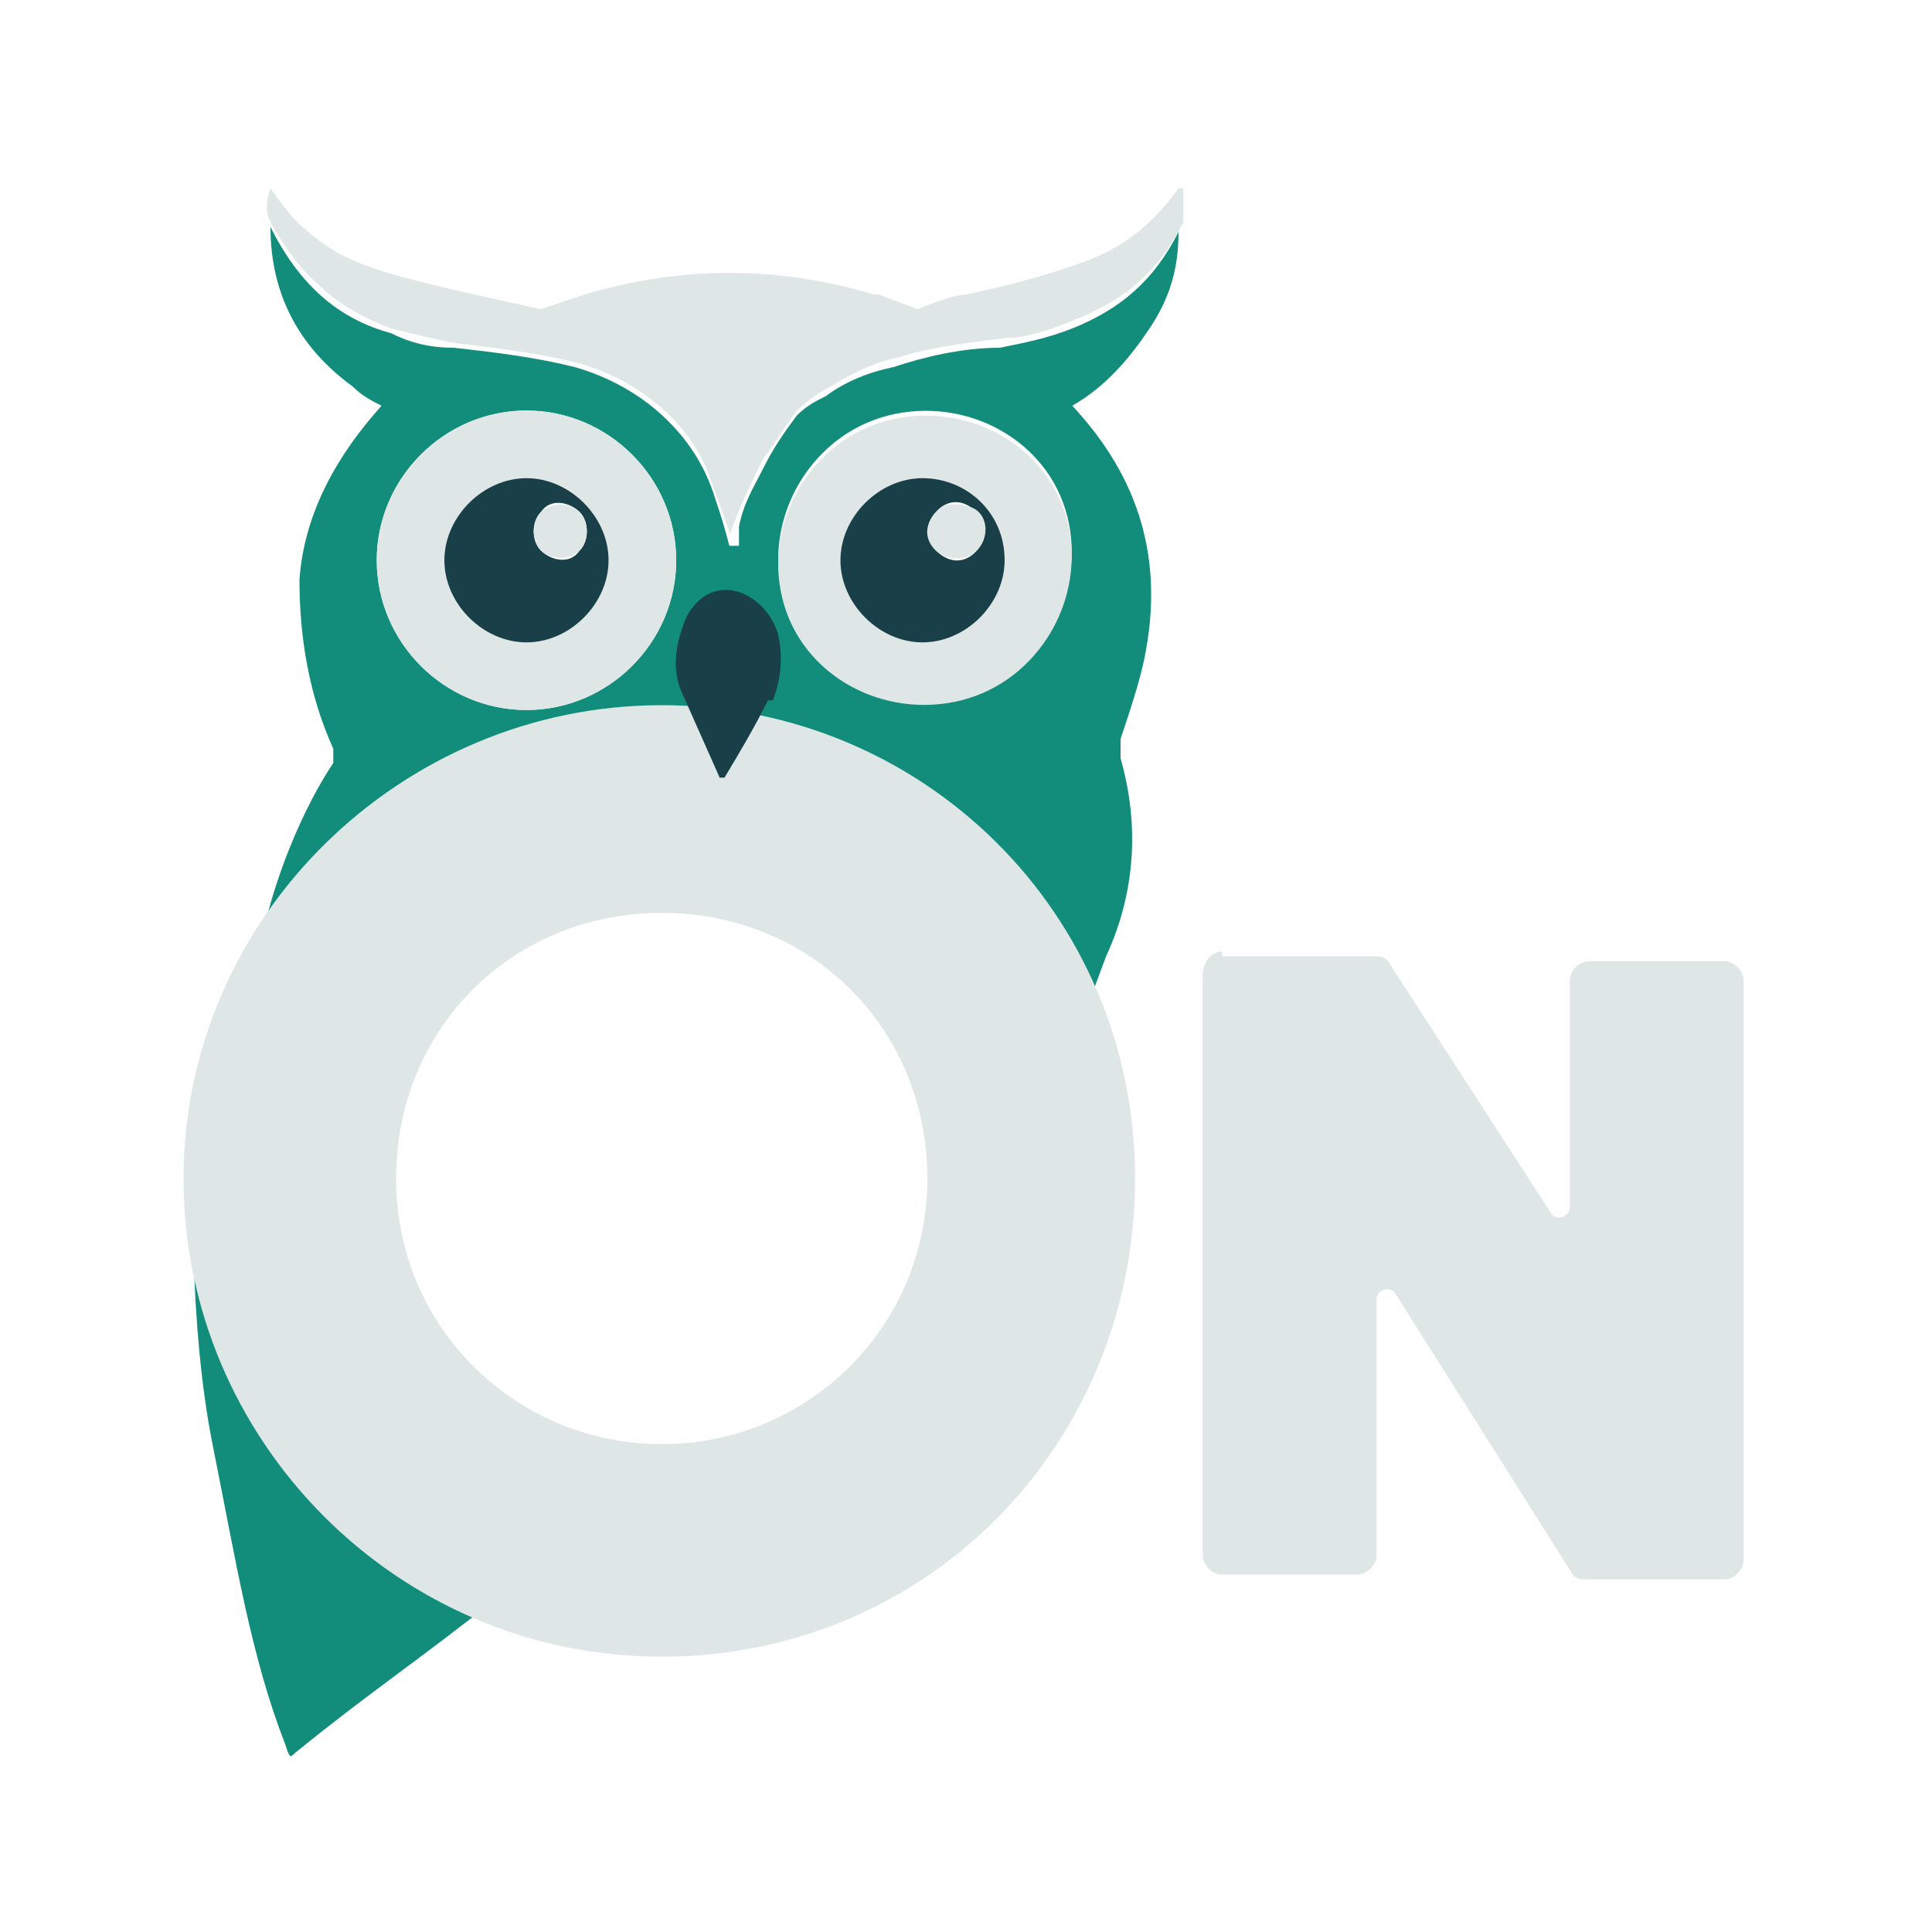
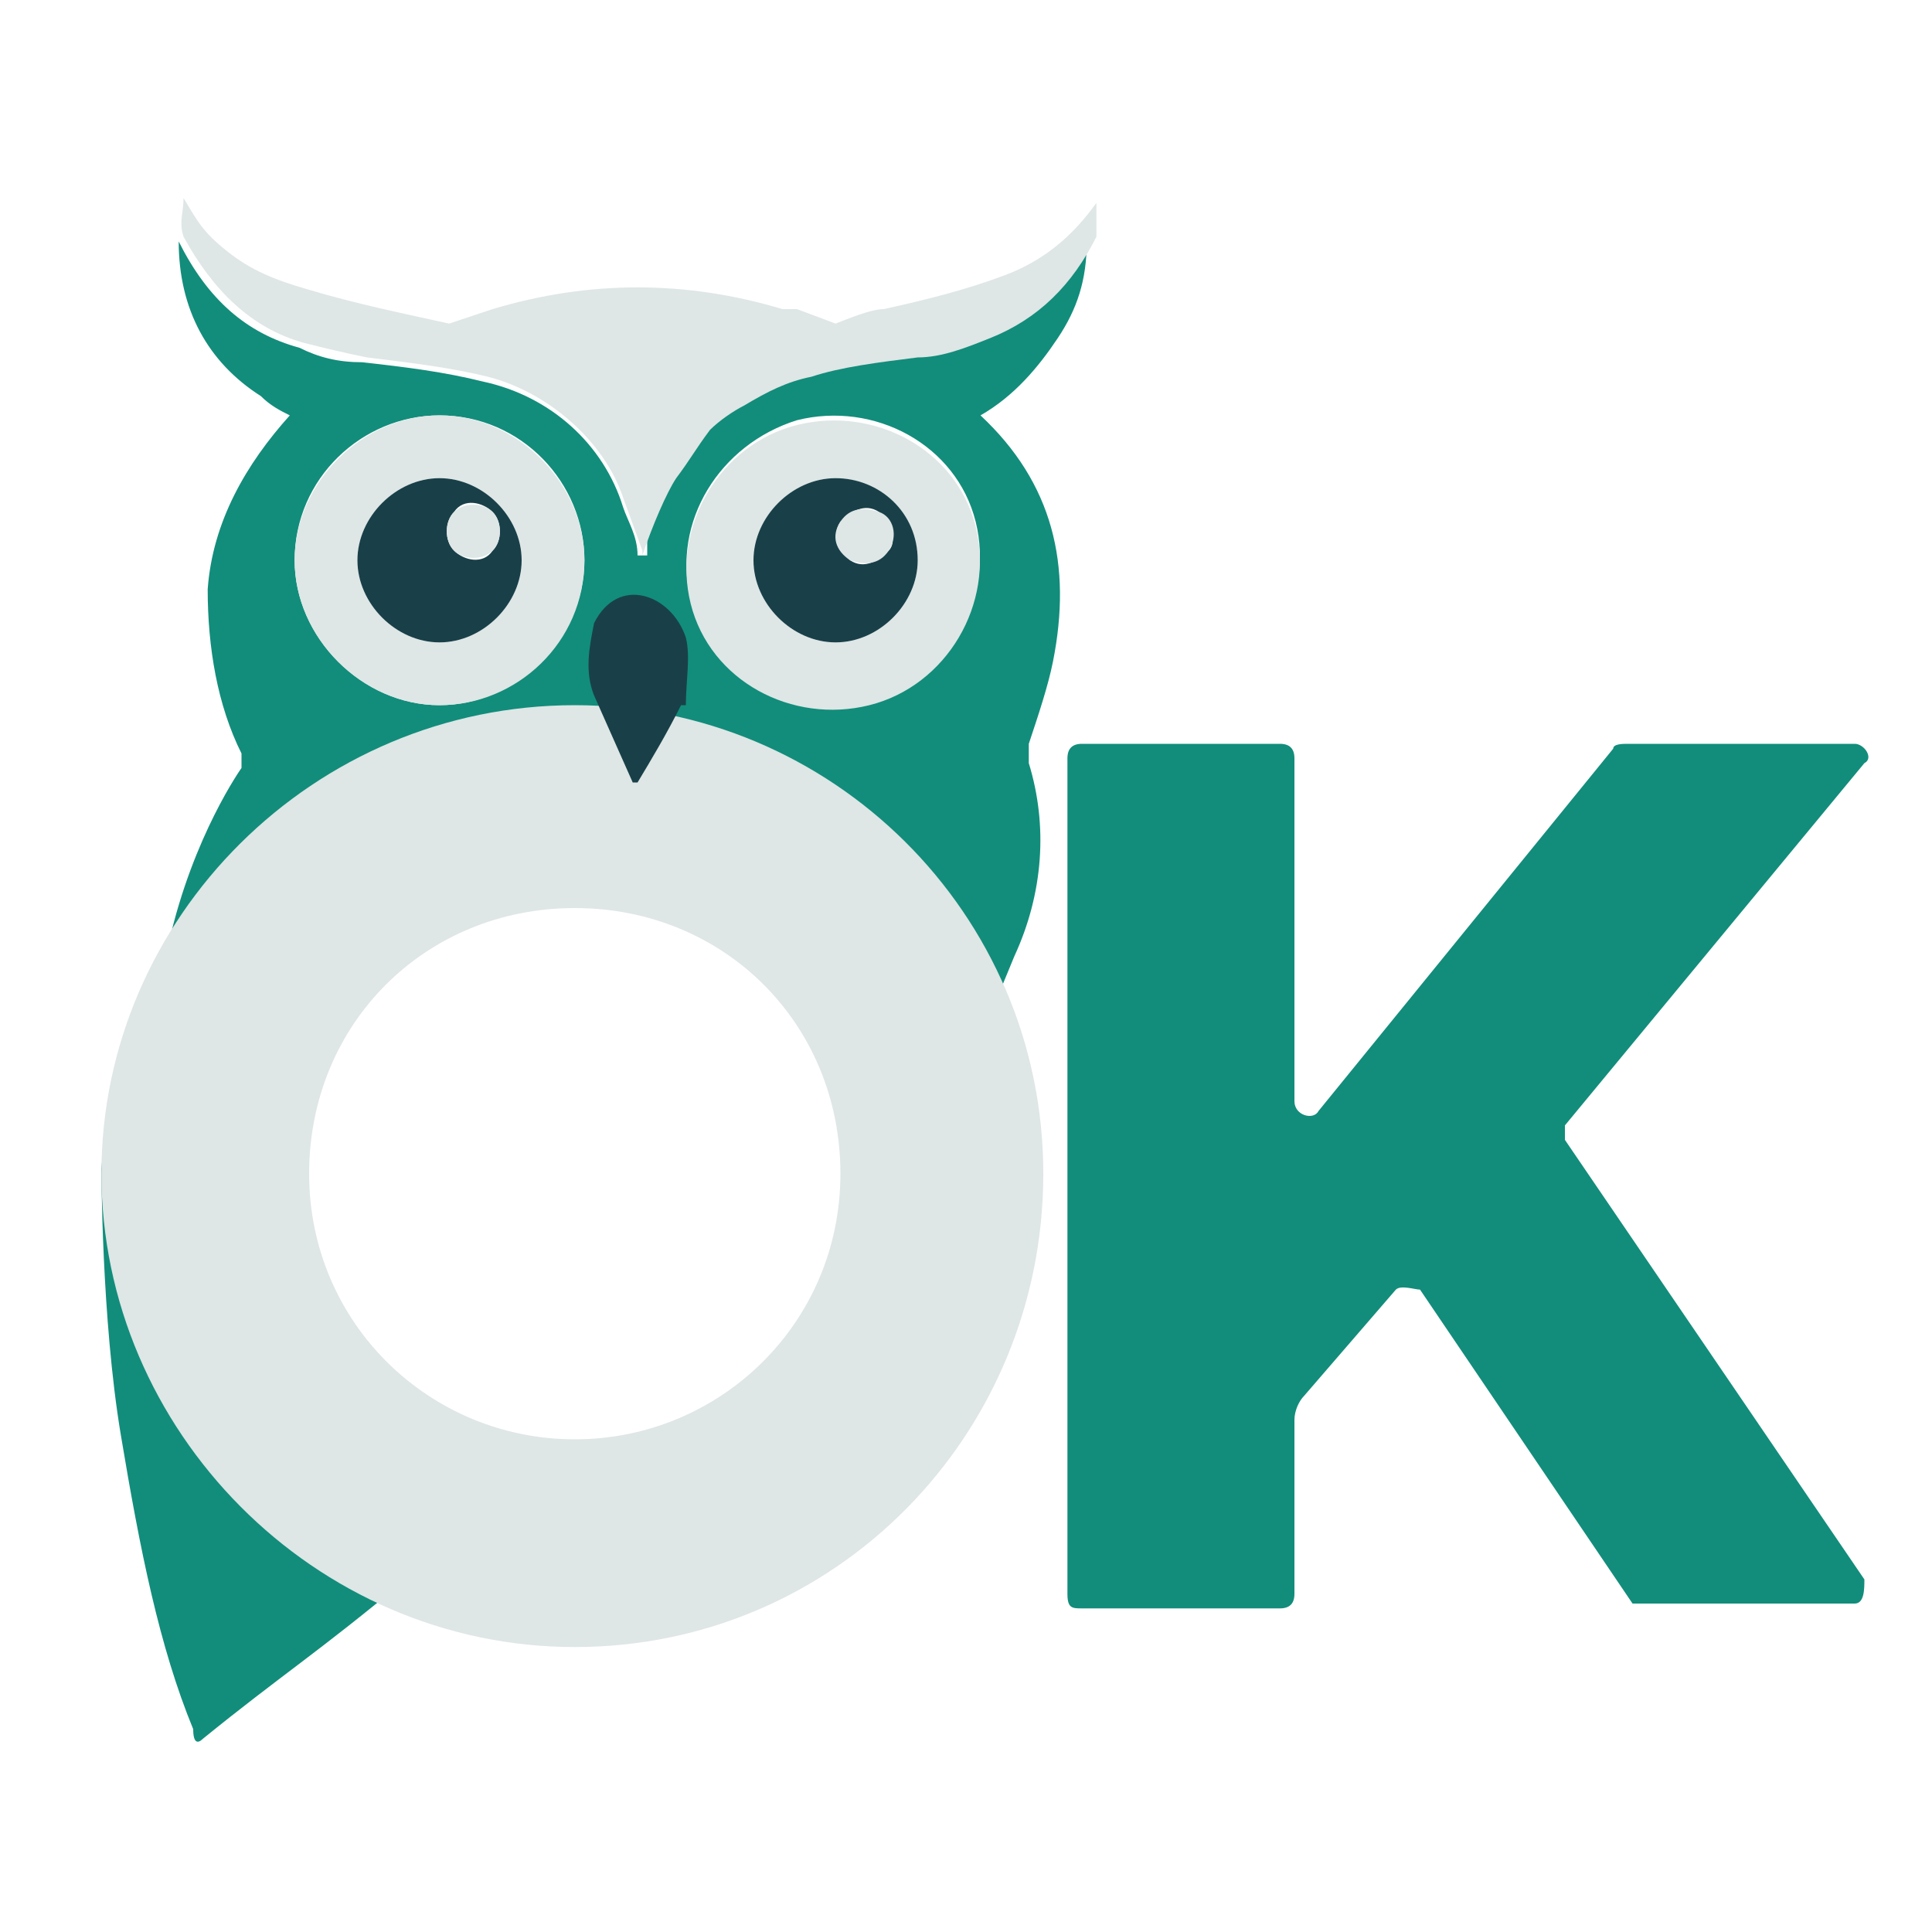
<svg xmlns="http://www.w3.org/2000/svg" id="Layer_1" version="1.1" viewBox="0 0 40 40">
  <defs>
    <style>
      .st0 {
        fill: none;
      }

      .st1 {
        fill: #194049;
      }

      .st2 {
        fill: #128d7b;
      }

      .st3 {
        fill: #dee6e6;
      }
    </style>
  </defs>
-   <path class="st3" d="M25.3,19.8h3.1c.2,0,.3,0,.4.2l3.3,5.1c.1.2.4.1.4-.1v-4.7c0-.2.2-.4.4-.4h2.8c.2,0,.4.2.4.4v12c0,.2-.2.4-.4.4h-2.8c-.2,0-.3,0-.4-.2l-3.6-5.7c-.1-.2-.4-.1-.4.1v5.3c0,.2-.2.4-.4.4h-2.8c-.2,0-.4-.2-.4-.4v-12c0-.3.2-.5.4-.5Z" />
-   <path class="st0" d="M5.6,3.9c-.1.3-.1.5,0,.7" vector-effect="non-scaling-stroke" />
-   <path class="st0" d="M5.5,4.7c0,1.4.6,2.5,1.7,3.3.2.2.4.3.6.4,0,0,0,0,0,0-.9,1-1.6,2.2-1.7,3.6,0,1.2.2,2.4.7,3.5,0,.1,0,.2,0,.3l-.9,2.5" vector-effect="non-scaling-stroke" />
-   <path class="st0" d="M5.9,18.2c-.2.3-.3.5-.5.8-1.1,1.6-1.6,3.5-1.5,5.5,0,2.4,1,4.9,2.7,6.7,1.3,1.4,2.9,2.4,4.9,2.9,0,0,0,0,.1,0" vector-effect="non-scaling-stroke" />
-   <path class="st0" d="M22.9,19.8c.6-1.3.7-2.7.3-4.1,0-.1,0-.3,0-.4.2-.6.4-1.2.5-1.7.4-2-.1-3.7-1.5-5.2,0,0,0,0,0,0,.7-.4,1.2-1,1.6-1.6.4-.6.6-1.2.6-2" vector-effect="non-scaling-stroke" />
-   <path class="st0" d="M24.5,4.7c0-.2,0-.4,0-.7,0,0,0,0-.1,0-.5.7-1.1,1.2-1.9,1.5-.8.3-1.6.5-2.5.7-.2,0-.5.1-1,.3" vector-effect="non-scaling-stroke" />
-   <path class="st0" d="M19,6.5l-.9-.4" vector-effect="non-scaling-stroke" />
-   <path class="st0" d="M18.1,6.1c-2-.6-4-.6-6,0" vector-effect="non-scaling-stroke" />
-   <path class="st0" d="M12,6.1l-.9.3" vector-effect="non-scaling-stroke" />
-   <path class="st0" d="M11.2,6.5c-.9-.2-1.9-.4-3-.7-.7-.2-1.2-.4-1.7-.8s-.6-.6-.9-1" vector-effect="non-scaling-stroke" />
-   <path class="st0" d="M11.2,6.5" vector-effect="non-scaling-stroke" />
-   <path class="st0" d="M18.1,6.1" vector-effect="non-scaling-stroke" />
-   <path class="st0" d="M15.1,10.8v.4c0,0-.1,0-.1,0-.1-.4-.2-.7-.3-1-.5-1.3-1.5-2.3-2.9-2.7-.8-.2-1.6-.3-2.5-.4-.5,0-.9-.1-1.3-.3-1.1-.3-1.9-1-2.5-2.2" vector-effect="non-scaling-stroke" />
-   <path class="st0" d="M24.5,4.7c-.5,1-1.2,1.6-2.2,2-.5.2-1,.3-1.5.4-.8,0-1.6.2-2.2.4-.5.1-1,.3-1.4.6-.2.1-.4.3-.6.4" vector-effect="non-scaling-stroke" />
-   <path class="st0" d="M15.1,10.8c.2-.4.4-.8.6-1.2.2-.4.5-.7.8-1" vector-effect="non-scaling-stroke" />
-   <path class="st0" d="M15.9,14.5c.2-.5.2-.9,0-1.3-.3-.9-1.4-1.2-1.9-.3-.2.5-.3.9-.1,1.5" vector-effect="non-scaling-stroke" />
-   <path class="st0" d="M5.9,18.2" vector-effect="non-scaling-stroke" />
-   <path class="st0" d="M7.4,16.8c-.2.1-.4.4-.8.7" vector-effect="non-scaling-stroke" />
-   <path class="st0" d="M14,11.6c0-1.7-1.4-3.1-3.1-3.1s-3.1,1.4-3.1,3.1,1.4,3.1,3.1,3.1,3.1-1.4,3.1-3.1" vector-effect="non-scaling-stroke" />
-   <path class="st0" d="M22.1,10.8c-.4-1.6-2.1-2.6-3.7-2.1-1.6.4-2.7,2.1-2.2,3.7.4,1.6,2.1,2.6,3.7,2.1,1.6-.4,2.7-2.1,2.2-3.7" vector-effect="non-scaling-stroke" />
-   <path class="st0" d="M12.6,11.6c0-.9-.8-1.7-1.7-1.7s-1.7.8-1.7,1.7.8,1.7,1.7,1.7,1.7-.8,1.7-1.7" vector-effect="non-scaling-stroke" />
-   <path class="st0" d="M20.8,11.6c0-.9-.8-1.7-1.7-1.7s-1.7.8-1.7,1.7.8,1.7,1.7,1.7c.9,0,1.7-.8,1.7-1.7" vector-effect="non-scaling-stroke" />
-   <path class="st0" d="M11.2,10.6c-.2.2-.2.6,0,.8.2.2.6.3.8,0,.2-.2.2-.6,0-.8-.2-.2-.6-.3-.8,0" vector-effect="non-scaling-stroke" />
-   <path class="st0" d="M19.3,10.7c-.2.3,0,.6.2.8.3.2.6.1.8-.2s0-.6-.2-.8c-.3-.2-.6-.1-.8.2" vector-effect="non-scaling-stroke" />
-   <path class="st0" d="M15.9,14.5c-.3.6-.6,1.1-.9,1.6,0,0-.1,0-.1,0l-.8-1.8" vector-effect="non-scaling-stroke" />
-   <path class="st0" d="M17.1,33.9h-.4" vector-effect="non-scaling-stroke" />
-   <path class="st2" d="M22.9,19.8c.6-1.3.7-2.7.3-4.1,0-.1,0-.3,0-.4.2-.6.4-1.2.5-1.7.4-2-.1-3.7-1.5-5.2,0,0,0,0,0,0,.7-.4,1.2-1,1.6-1.6.4-.6.6-1.2.6-2-.5,1-1.2,1.6-2.2,2-.5.2-1,.3-1.5.4-.8,0-1.6.2-2.2.4-.5.1-1,.3-1.4.6-.2.1-.4.2-.6.4h0c-.3.4-.5.7-.7,1.1-.2.4-.4.7-.5,1.2v.4c-.1,0-.2,0-.2,0-.1-.4-.2-.7-.3-1-.4-1.3-1.5-2.3-2.9-2.7-.8-.2-1.6-.3-2.5-.4-.5,0-.9-.1-1.3-.3-1.1-.3-1.9-1-2.5-2.2,0,1.4.6,2.5,1.7,3.3.2.2.4.3.6.4,0,0,0,0,0,0-.9,1-1.6,2.2-1.7,3.6,0,1.2.2,2.4.7,3.5,0,.1,0,.2,0,.3,0,0-1,1.4-1.5,3.7,0,0,.8-1.2.8-1.2-1,1.4-2,3.3-2.2,6,0,0-.1,3.1.4,5.6s.8,4.4,1.5,6.2c.1.3.1.3.2.2,1.6-1.3,2.4-1.8,4.3-3.3s4-1.3,5.9-2.4c1.6-1,2.7-2.5,4-3.8M18.4,8.6c1.6-.4,3.3.5,3.7,2.1s-.6,3.3-2.2,3.7c-1.6.4-3.3-.5-3.7-2.1-.4-1.6.6-3.3,2.2-3.7ZM10.9,8.5c1.7,0,3.1,1.4,3.1,3.1s-1.4,3.1-3.1,3.1-3.1-1.4-3.1-3.1c0-1.7,1.4-3.1,3.1-3.1ZM13.7,30.4c-3.2,0-6.2-2.4-6-6.2.2-3.8,2.9-5.8,6.2-5.8,2.9,0,5.7,2.2,5.8,5.8.1,3.9-2.8,6.2-6,6.2Z" />
-   <path class="st3" d="M18.1,6.1c-2-.6-4-.6-6,0l-.9.3c-.9-.2-1.9-.4-3-.7-.7-.2-1.2-.4-1.7-.8s-.6-.6-.9-1h0c-.1.3-.1.5,0,.7.6,1.1,1.4,1.8,2.5,2.2.4.1.8.2,1.3.3.8.1,1.7.2,2.5.4,1.2.3,2.4,1.2,2.8,2.4l.4,1.1s0,.1,0,.1,0,0,0,0h0c.2-.6.5-1.2.7-1.6.3-.4.4-.6.7-1,.2-.2.5-.4.7-.5.5-.3.9-.5,1.4-.6.6-.2,1.4-.3,2.2-.4.5,0,1-.2,1.5-.4,1-.4,1.7-1,2.2-2,0-.2,0-.4,0-.7,0,0,0,0-.1,0-.5.7-1.1,1.2-1.9,1.5-.8.3-1.6.5-2.5.7-.2,0-.5.1-1,.3h0l-.8-.3s0,0,0,0" />
-   <path class="st3" d="M14,11.6c0,1.7-1.4,3.1-3.1,3.1s-3.1-1.4-3.1-3.1,1.4-3.1,3.1-3.1,3.1,1.4,3.1,3.1ZM12.6,11.6c0-.9-.8-1.7-1.7-1.7s-1.7.8-1.7,1.7.8,1.7,1.7,1.7,1.7-.8,1.7-1.7Z" />
-   <path class="st3" d="M22.1,10.8c.4,1.6-.6,3.3-2.2,3.7-1.6.4-3.3-.5-3.7-2.1-.4-1.6.6-3.3,2.2-3.7,1.6-.4,3.3.5,3.7,2.1ZM20.8,11.6c0-.9-.8-1.7-1.7-1.7s-1.7.8-1.7,1.7.8,1.7,1.7,1.7c.9,0,1.7-.8,1.7-1.7Z" />
-   <path class="st1" d="M12.6,11.6c0,.9-.8,1.7-1.7,1.7s-1.7-.8-1.7-1.7.8-1.7,1.7-1.7,1.7.8,1.7,1.7ZM11.2,10.6c-.2.2-.2.6,0,.8.2.2.6.3.8,0,.2-.2.2-.6,0-.8-.2-.2-.6-.3-.8,0Z" />
-   <path class="st1" d="M20.8,11.6c0,.9-.8,1.7-1.7,1.7s-1.7-.8-1.7-1.7.8-1.7,1.7-1.7,1.7.7,1.7,1.7ZM19.3,10.7c-.2.3,0,.6.2.8.3.2.6.1.8-.2s0-.6-.2-.8c-.3-.2-.6-.1-.8.2Z" />
-   <path class="st3" d="M11.2,10.6c.2-.2.6-.2.8,0s.2.6,0,.8-.6.2-.8,0c-.2-.2-.2-.6,0-.8Z" />
-   <path class="st3" d="M19.3,10.7c.2-.3.5-.3.8-.2s.4.5.2.8-.5.3-.8.2c-.3-.2-.4-.5-.2-.8Z" />
-   <path class="st3" d="M13.7,14.6c-5.4,0-9.9,4.4-9.9,9.8s4.4,9.9,9.9,9.9,9.8-4.4,9.8-9.9-4.4-9.8-9.8-9.8ZM13.7,29.9c-3,0-5.5-2.4-5.5-5.5s2.4-5.5,5.5-5.5,5.5,2.4,5.5,5.5-2.5,5.5-5.5,5.5Z" />
-   <path class="st1" d="M15.9,14.5c-.3.6-.6,1.1-.9,1.6,0,0-.1,0-.1,0l-.8-1.8c-.2-.5-.1-1,.1-1.5.5-1,1.6-.6,1.9.3.1.4.1.9-.1,1.4Z" />
+   <path class="st2" d="M28.9,26.7l-1.9,2.2c-.1.1-.2.3-.2.5v3.6c0,.2-.1.3-.3.3h-4.1c-.2,0-.3,0-.3-.3V15.7c0-.2.1-.3.3-.3h4.1c.2,0,.3.1.3.3v7.1c0,.3.4.4.5.2l6.1-7.5c0-.1.2-.1.3-.1h4.7c.2,0,.4.3.2.4l-6.2,7.5c0,.1,0,.2,0,.3l6.2,9.1c0,.2,0,.5-.2.5h-4.4c0,0-.2,0-.2,0l-4.4-6.5c-.1,0-.4-.1-.5,0Z" />
+   <g>
+     <path class="st0" d="M3.8,4.1c0,.3-.1.5,0,.7" vector-effect="non-scaling-stroke" />
+     <path class="st0" d="M3.8,4.8c0,1.4.6,2.5,1.7,3.2.2.2.4.3.6.4,0,0,0,0,0,0-.9,1-1.6,2.2-1.7,3.6,0,1.2.2,2.4.7,3.4,0,0,0,.2,0,.3l-.9,2.5" vector-effect="non-scaling-stroke" />
+     <path class="st0" d="M4.2,18.3c-.2.3-.3.5-.5.8-1.1,1.6-1.6,3.5-1.5,5.4,0,2.4,1,4.9,2.7,6.6,1.3,1.4,2.9,2.4,4.8,2.9,0,0,0,0,0,0" vector-effect="non-scaling-stroke" />
+     <path class="st0" d="M21,19.8c.6-1.3.7-2.7.3-4.1,0-.1,0-.3,0-.4.2-.6.4-1.2.5-1.7.4-2,0-3.7-1.5-5.1,0,0,0,0,0,0,.7-.4,1.2-1,1.6-1.6.4-.6.6-1.2.6-2" vector-effect="non-scaling-stroke" />
+     <path class="st0" d="M22.6,4.9c0-.2,0-.4,0-.7,0,0,0,0,0,0-.5.7-1.1,1.2-1.9,1.5-.8.3-1.6.5-2.5.7-.2,0-.5.1-1,.3" vector-effect="non-scaling-stroke" />
+     <path class="st0" d="M17.1,6.6l-.9-.4" vector-effect="non-scaling-stroke" />
+     <path class="st0" d="M16.2,6.3c-2-.6-4-.6-6,0" vector-effect="non-scaling-stroke" />
+     <path class="st0" d="M10.3,6.3l-.9.3" vector-effect="non-scaling-stroke" />
+     <path class="st0" d="M9.4,6.6c-.9-.2-1.9-.4-2.9-.7-.7-.2-1.2-.4-1.7-.8s-.6-.6-.9-1" vector-effect="non-scaling-stroke" />
+     <path class="st0" d="M9.4,6.6" vector-effect="non-scaling-stroke" />
+     <path class="st0" d="M16.2,6.3" vector-effect="non-scaling-stroke" />
+     <path class="st0" d="M13.3,10.8v.4c0,0-.1,0-.1,0,0-.4-.2-.7-.3-1-.5-1.3-1.5-2.3-2.9-2.6-.8-.2-1.6-.3-2.5-.4-.5,0-.9-.1-1.3-.3-1.1-.3-1.9-1-2.5-2.2" vector-effect="non-scaling-stroke" />
+     <path class="st0" d="M22.6,4.9c-.5,1-1.2,1.6-2.2,2-.5.2-1,.3-1.5.4-.8,0-1.6.2-2.2.4-.5.1-1,.3-1.4.6-.2,0-.4.3-.6.4" vector-effect="non-scaling-stroke" />
+     <path class="st0" d="M13.3,10.8c.2-.4.4-.8.6-1.2.2-.4.5-.7.8-1" vector-effect="non-scaling-stroke" />
+     <path class="st0" d="M14.1,14.6c.2-.5.2-.9,0-1.3-.3-.9-1.4-1.2-1.9-.3-.2.5-.3.9,0,1.5" vector-effect="non-scaling-stroke" />
+     <path class="st0" d="M4.2,18.3" vector-effect="non-scaling-stroke" />
+     <path class="st0" d="M5.7,16.8c-.2.1-.4.4-.8.7" vector-effect="non-scaling-stroke" />
+     <path class="st0" d="M12.1,11.6c0-1.7-1.4-3-3-3s-3,1.4-3,3,1.4,3,3,3,3-1.4,3-3" vector-effect="non-scaling-stroke" />
+     <path class="st0" d="M20.2,10.9c-.4-1.6-2.1-2.6-3.7-2.1-1.6.4-2.6,2.1-2.2,3.7.4,1.6,2.1,2.6,3.7,2.1,1.6-.4,2.6-2.1,2.2-3.7" vector-effect="non-scaling-stroke" />
+     <path class="st0" d="M10.8,11.6c0-.9-.8-1.7-1.7-1.7s-1.7.8-1.7,1.7.8,1.7,1.7,1.7,1.7-.8,1.7-1.7" vector-effect="non-scaling-stroke" />
+     <path class="st0" d="M19,11.6c0-.9-.8-1.7-1.7-1.7s-1.7.8-1.7,1.7.8,1.7,1.7,1.7c.9,0,1.7-.8,1.7-1.7" vector-effect="non-scaling-stroke" />
+     <path class="st0" d="M9.4,10.6c-.2.2-.2.6,0,.8.2.2.6.3.8,0,.2-.2.2-.6,0-.8-.2-.2-.6-.3-.8,0" vector-effect="non-scaling-stroke" />
+     <path class="st0" d="M17.4,10.8c-.2.3,0,.6.2.8.3.2.6,0,.8-.2s0-.6-.2-.8c-.3-.2-.6,0-.8.2" vector-effect="non-scaling-stroke" />
+     <path class="st0" d="M14.1,14.6c-.3.6-.6,1.1-.9,1.6,0,0,0,0-.1,0l-.8-1.8" vector-effect="non-scaling-stroke" />
+     <path class="st0" d="M15.3,33.8h-.4" vector-effect="non-scaling-stroke" />
+     <path class="st2" d="M21,19.8c.6-1.3.7-2.7.3-4,0-.1,0-.3,0-.4.2-.6.4-1.2.5-1.7.4-2,0-3.7-1.5-5.1,0,0,0,0,0,0,.7-.4,1.2-1,1.6-1.6.4-.6.6-1.2.6-2-.5,1-1.2,1.6-2.2,2-.5.2-1,.3-1.5.4-.8,0-1.6.2-2.2.4-.5.1-1,.3-1.4.6-.2,0-.4.2-.6.4h0c-.3.4-.5.7-.7,1.1-.2.4-.4.7-.5,1.2v.4c-.1,0-.2,0-.2,0,0-.4-.2-.7-.3-1-.4-1.3-1.5-2.3-2.9-2.6-.8-.2-1.6-.3-2.5-.4-.5,0-.9-.1-1.3-.3-1.1-.3-1.9-1-2.5-2.2,0,1.4.6,2.5,1.7,3.2.2.2.4.3.6.4,0,0,0,0,0,0-.9,1-1.6,2.2-1.7,3.6,0,1.2.2,2.4.7,3.4,0,0,0,.2,0,.3,0,0-1,1.4-1.5,3.6,0,0,.8-1.2.8-1.2-1,1.4-2,3.2-2.2,5.9,0,0,0,3.1.4,5.5s.8,4.4,1.5,6.1c0,.3.1.3.2.2,1.6-1.3,2.4-1.8,4.2-3.3s4-1.3,5.9-2.4c1.6-1,2.7-2.5,3.9-3.7M16.5,8.7c1.6-.4,3.3.5,3.7,2.1s-.6,3.3-2.2,3.7c-1.6.4-3.3-.5-3.7-2.1-.4-1.6.6-3.2,2.2-3.7ZM9.1,8.6c1.7,0,3,1.4,3,3s-1.4,3-3,3-3-1.4-3-3c0-1.7,1.4-3,3-3ZM11.9,30.3c-3.2,0-6.2-2.4-6-6.2.2-3.8,2.9-5.8,6.1-5.8,2.9,0,5.7,2.2,5.8,5.8,0,3.8-2.8,6.1-5.9,6.2Z" />
+     <path class="st3" d="M16.2,6.4c-2-.6-4-.6-6,0l-.9.3c-.9-.2-1.9-.4-2.9-.7-.7-.2-1.2-.4-1.7-.8s-.6-.6-.9-1.1h0c0,.3-.1.5,0,.8.6,1.1,1.4,1.9,2.5,2.2.4.1.8.2,1.3.3.8.1,1.7.2,2.5.4,1.2.3,2.4,1.3,2.8,2.5l.4,1.1s0,.1,0,.1,0,0,0,0h0c.2-.6.5-1.3.7-1.6.3-.4.4-.6.7-1,.2-.2.5-.4.7-.5.5-.3.9-.5,1.4-.6.6-.2,1.4-.3,2.2-.4.5,0,1-.2,1.5-.4,1-.4,1.7-1.1,2.2-2.1,0-.2,0-.4,0-.7,0,0,0,0,0,0-.5.7-1.1,1.2-1.9,1.5-.8.3-1.6.5-2.5.7-.2,0-.5.1-1,.3h0l-.8-.3s0,0,0,0" />
+     <path class="st3" d="M12.1,11.6c0,1.7-1.4,3-3,3s-3-1.4-3-3,1.4-3,3-3,3,1.4,3,3ZM10.8,11.6c0-.9-.8-1.7-1.7-1.7s-1.7.8-1.7,1.7.8,1.7,1.7,1.7,1.7-.8,1.7-1.7Z" />
+     <path class="st3" d="M20.2,10.9c.4,1.6-.6,3.3-2.2,3.7-1.6.4-3.3-.5-3.7-2.1-.4-1.6.6-3.3,2.2-3.7,1.6-.4,3.3.5,3.7,2.1ZM19,11.6c0-.9-.8-1.7-1.7-1.7s-1.7.8-1.7,1.7.8,1.7,1.7,1.7c.9,0,1.7-.8,1.7-1.7Z" />
+     <path class="st1" d="M10.8,11.6c0,.9-.8,1.7-1.7,1.7s-1.7-.8-1.7-1.7.8-1.7,1.7-1.7,1.7.8,1.7,1.7ZM9.4,10.6c-.2.2-.2.6,0,.8.2.2.6.3.8,0,.2-.2.2-.6,0-.8-.2-.2-.6-.3-.8,0Z" />
+     <path class="st1" d="M19,11.6c0,.9-.8,1.7-1.7,1.7s-1.7-.8-1.7-1.7.8-1.7,1.7-1.7,1.7.7,1.7,1.7ZM17.4,10.8c-.2.3,0,.6.2.8.3.2.6,0,.8-.2s0-.6-.2-.8c-.3-.2-.6,0-.8.2Z" />
+     <path class="st3" d="M9.4,10.6c.2-.2.6-.2.8,0s.2.6,0,.8-.6.2-.8,0c-.2-.2-.2-.6,0-.8Z" />
+     <path class="st3" d="M17.4,10.8c.2-.3.5-.3.8-.2s.4.5.2.8-.5.3-.8.2c-.3-.2-.4-.5-.2-.8Z" />
+     <path class="st3" d="M11.9,14.6c-5.4,0-9.8,4.4-9.8,9.7s4.4,9.8,9.8,9.8,9.7-4.4,9.7-9.8-4.4-9.7-9.7-9.7ZM11.9,29.8c-3,0-5.5-2.4-5.5-5.5s2.4-5.5,5.5-5.5,5.5,2.4,5.5,5.5-2.5,5.5-5.5,5.5Z" />
+     <path class="st1" d="M14.1,14.6c-.3.6-.6,1.1-.9,1.6,0,0,0,0-.1,0l-.8-1.8c-.2-.5-.1-1,0-1.5.5-1,1.6-.6,1.9.3.1.4,0,.9,0,1.4Z" />
+   </g>
</svg>
